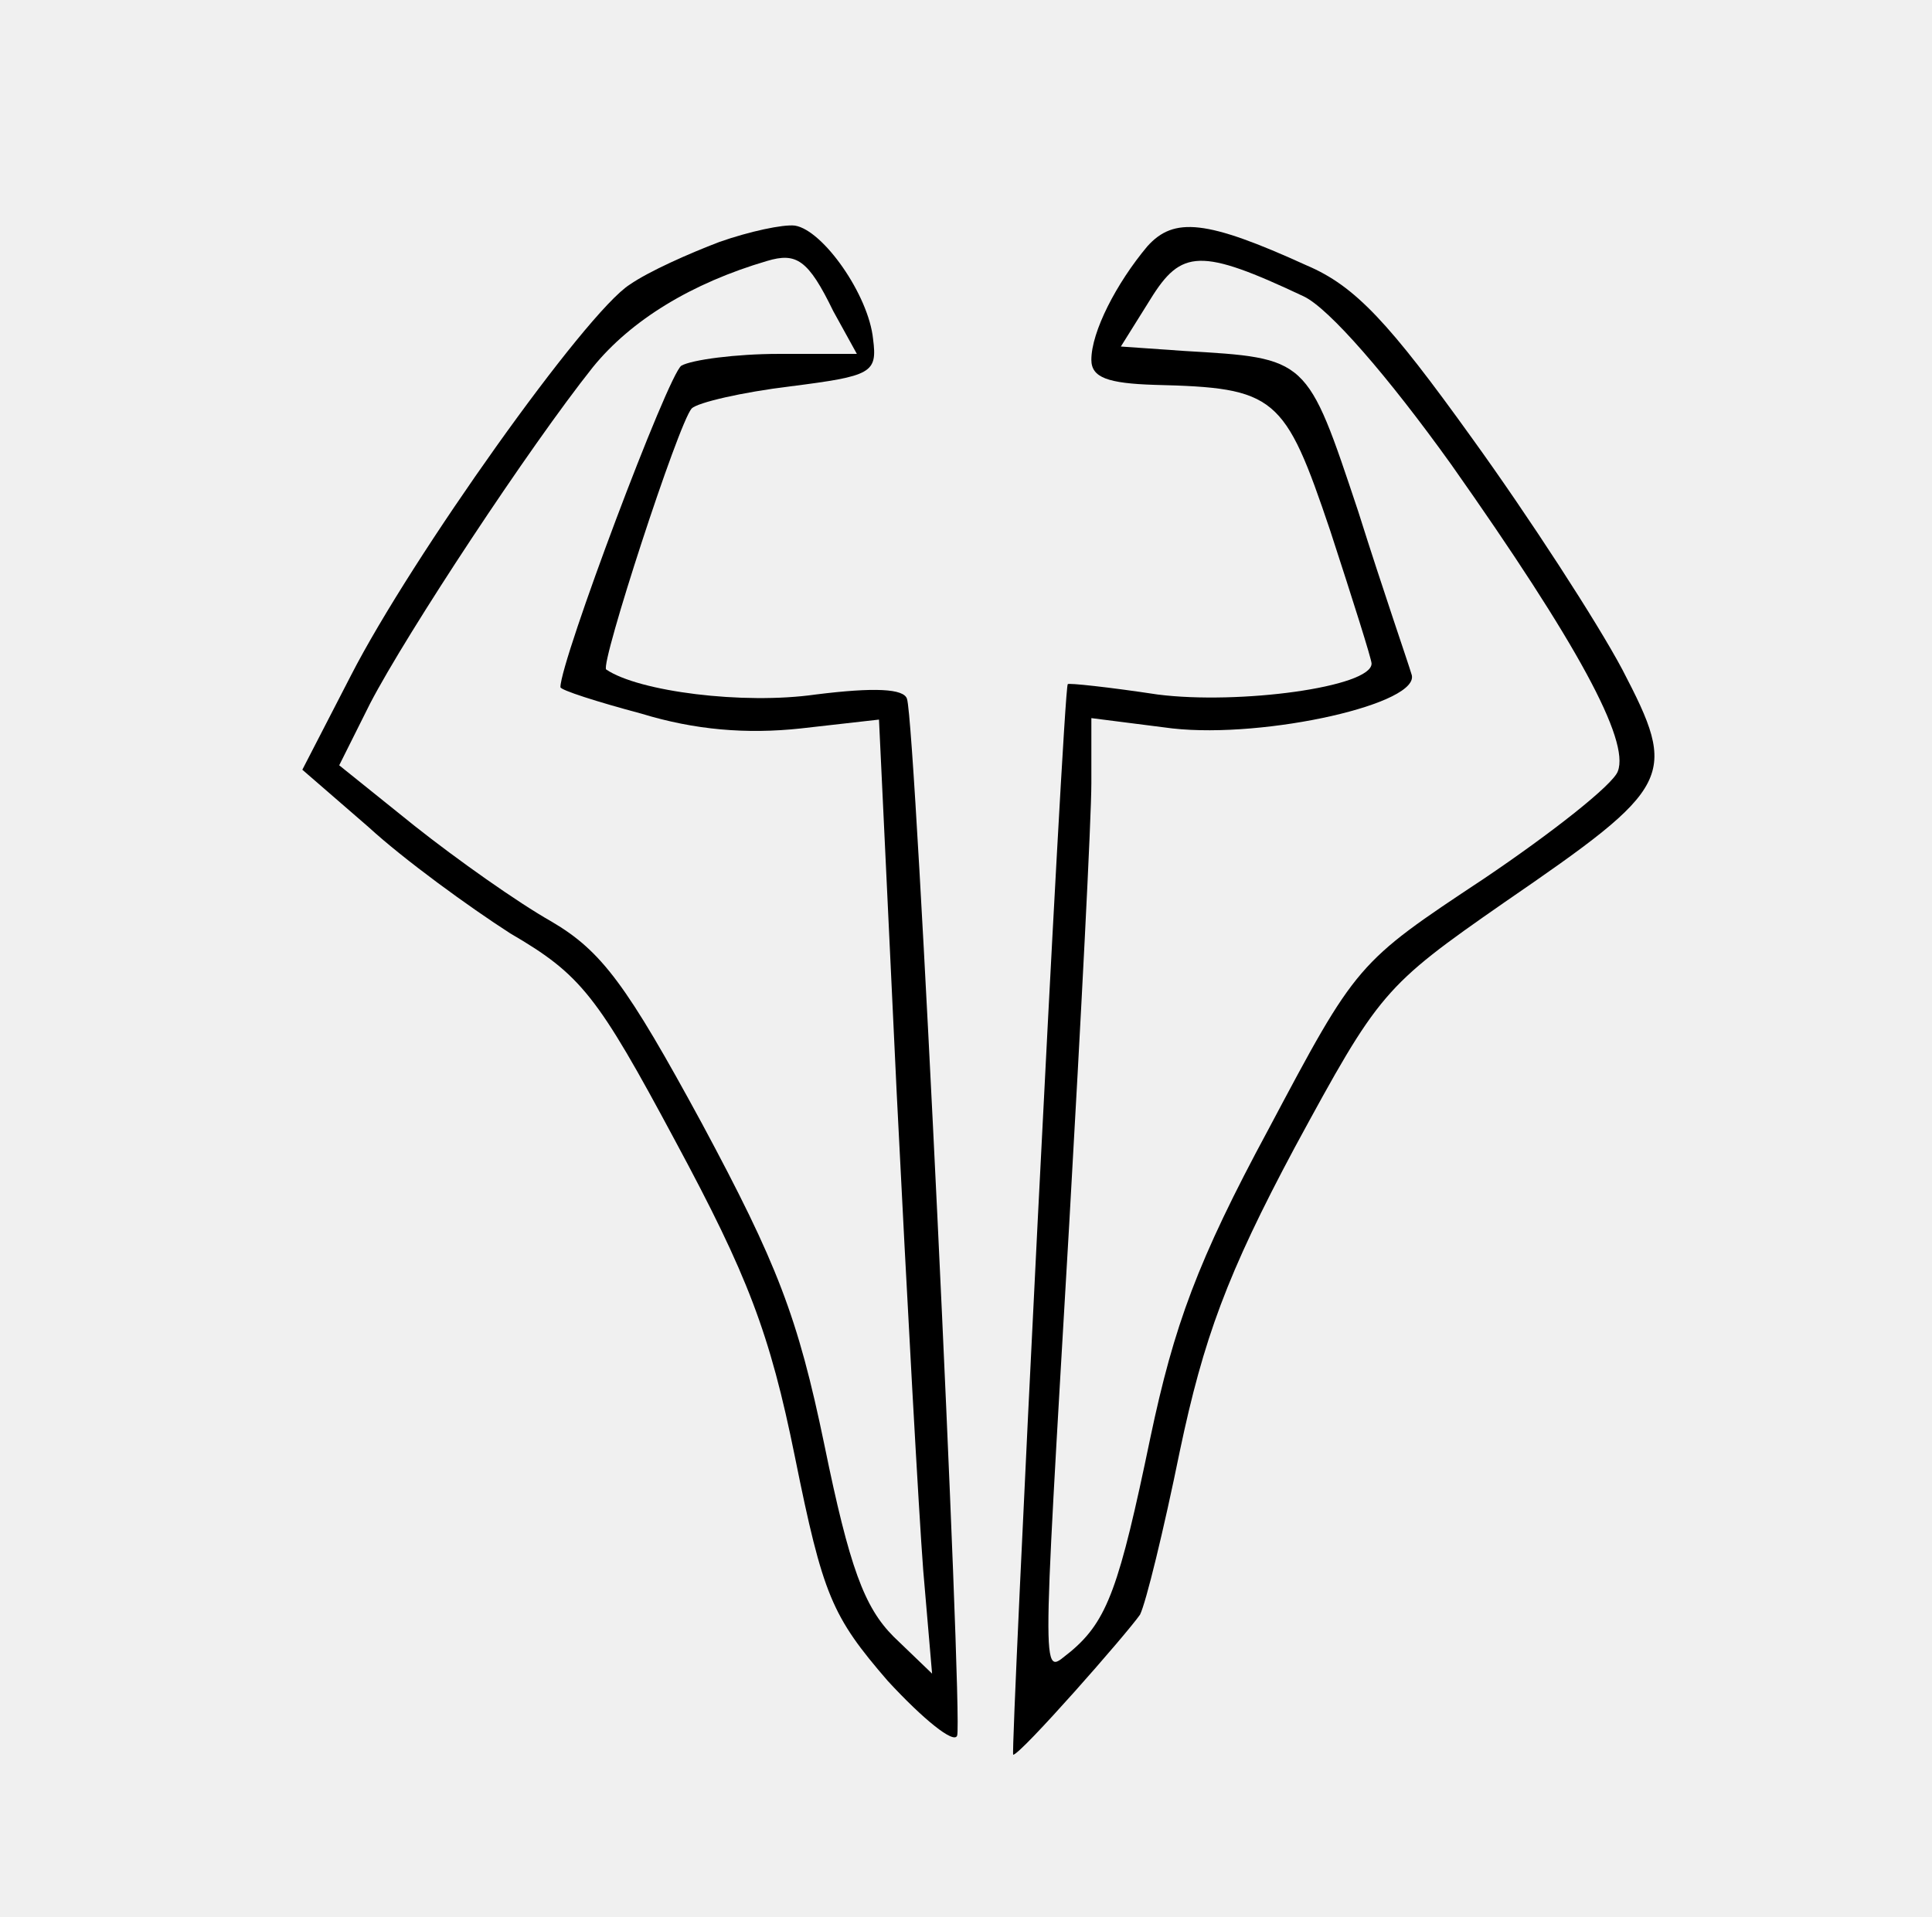
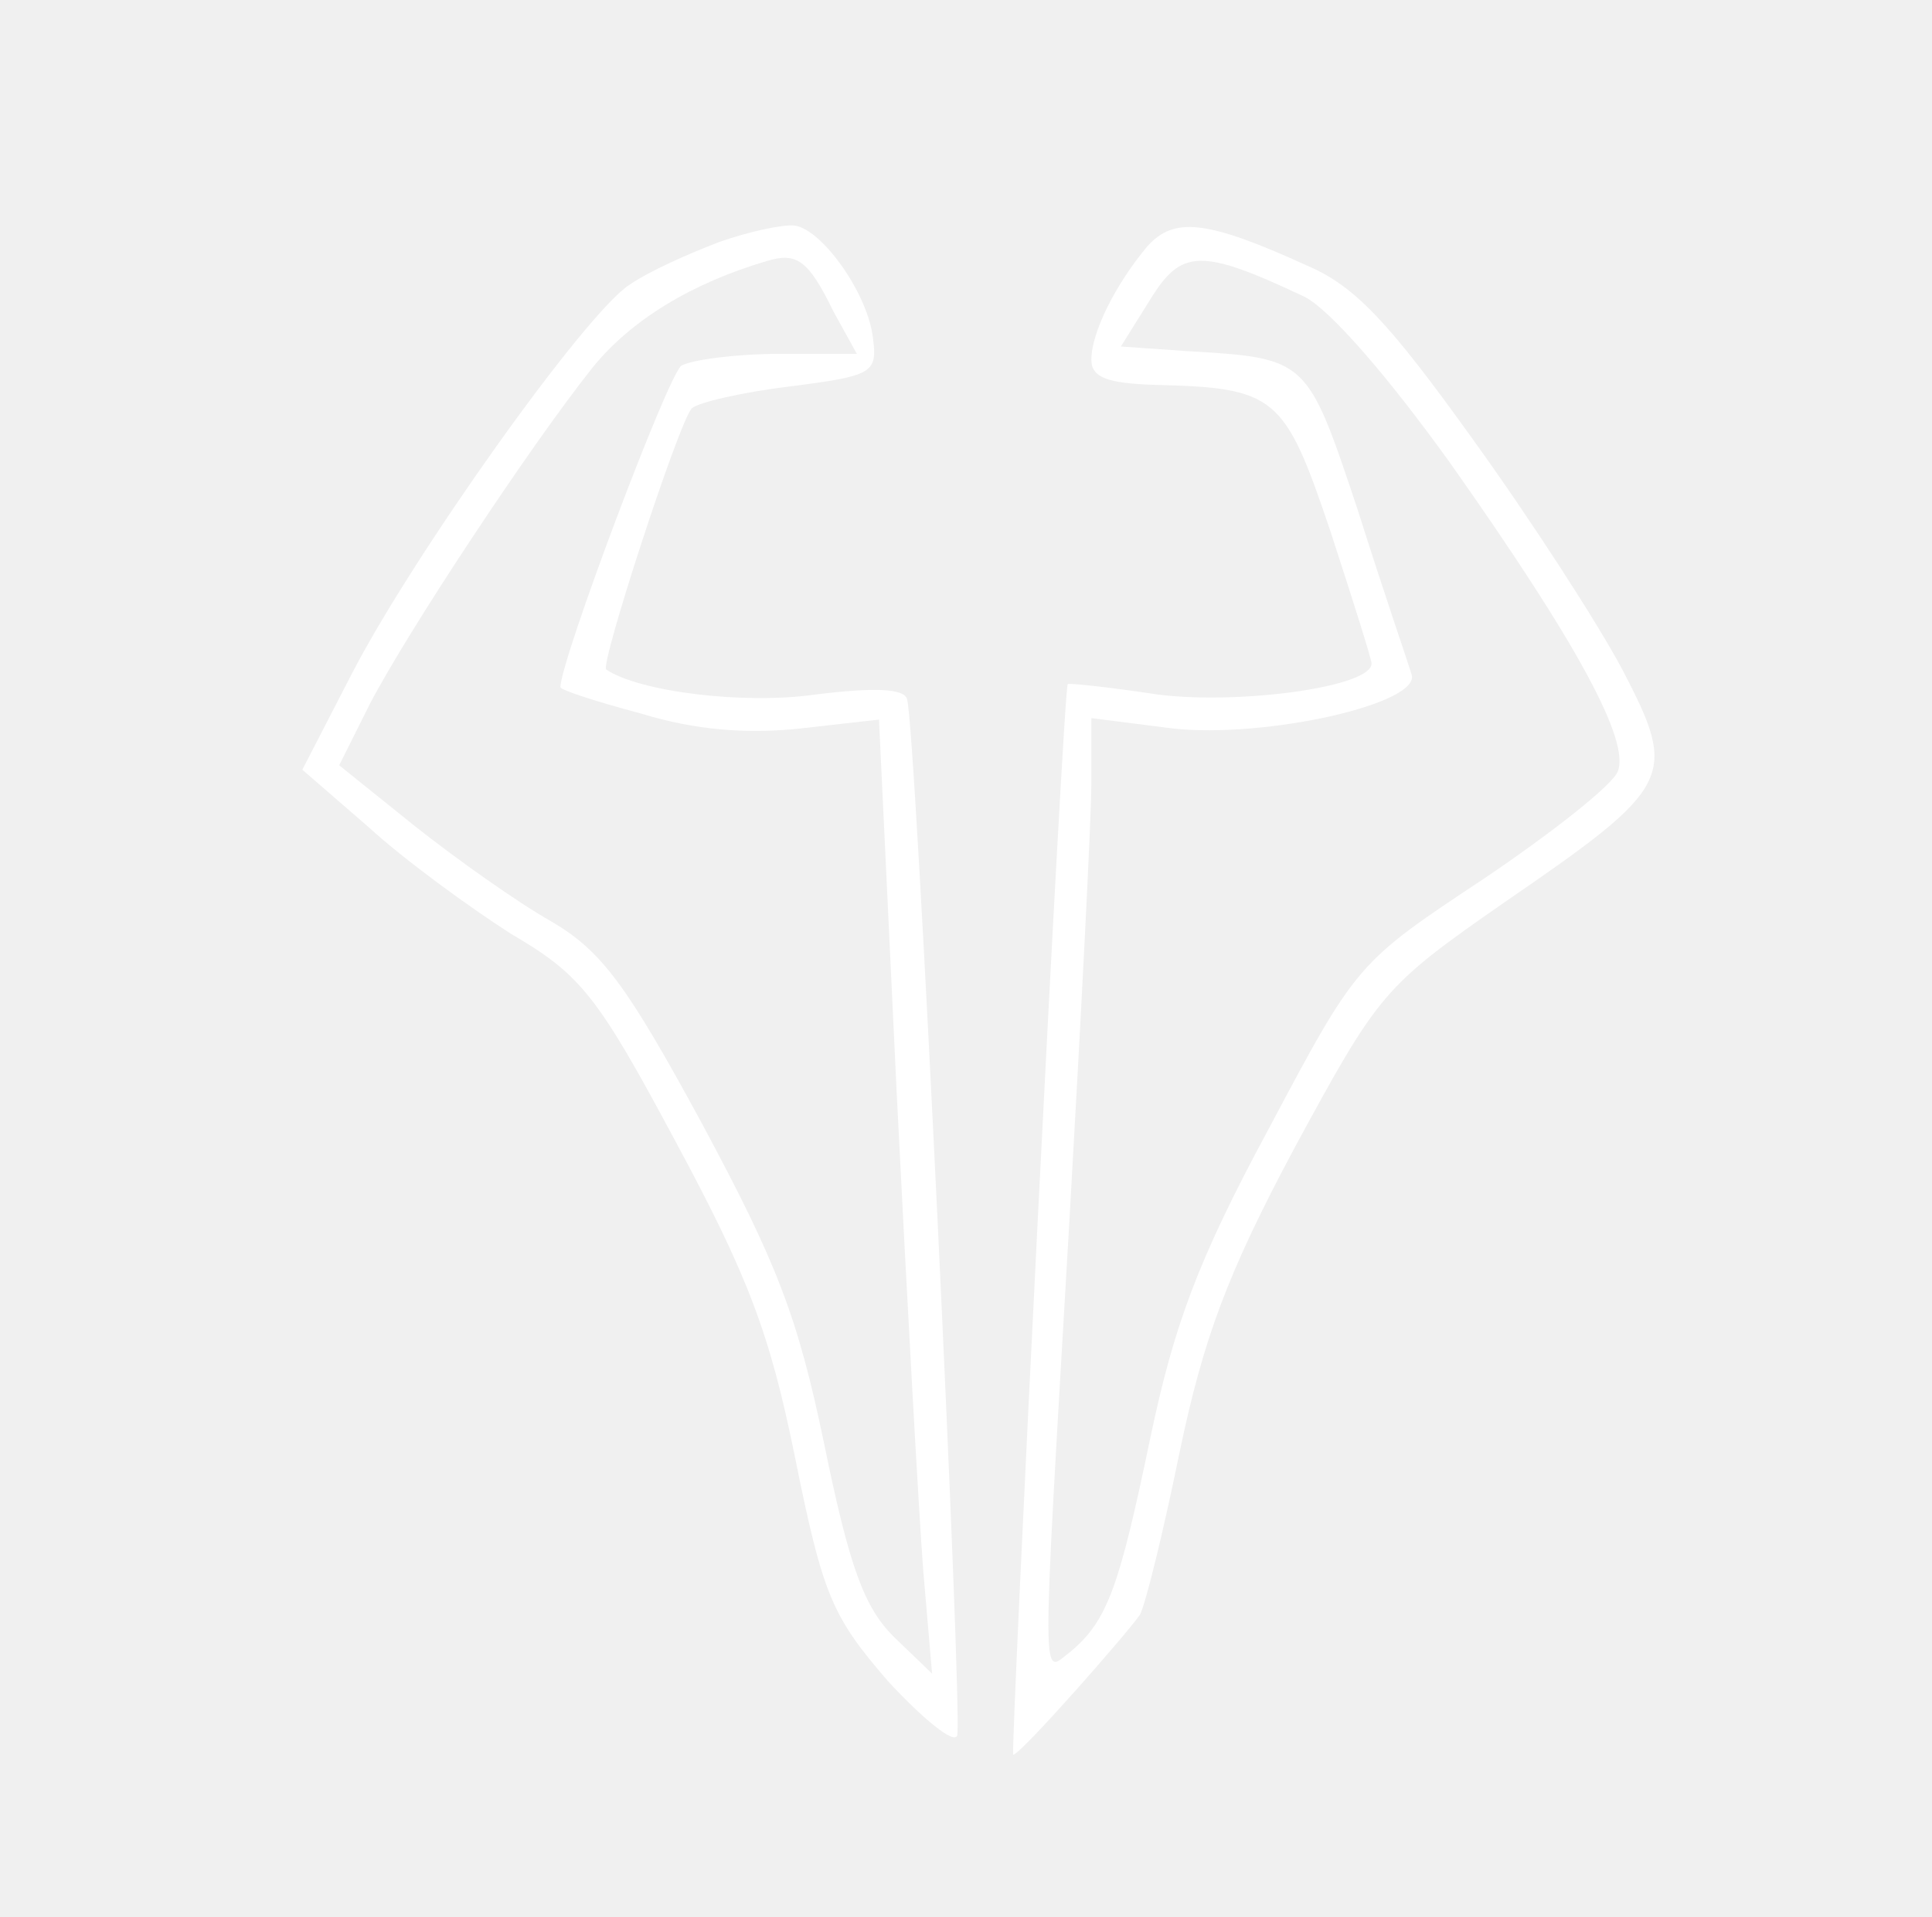
<svg xmlns="http://www.w3.org/2000/svg" version="1.0" width="131pt" height="130pt" viewBox="0 0 131 130" preserveAspectRatio="xMidYMid meet">
-   <g transform="translate(0,130) scale(0.1,-0.1)" fill="#000000" stroke="none">
+   <g transform="translate(0,130) scale(0.1,-0.1)" fill="#FFFFFF" stroke="none">
    <path d="M488 1136 c-21 -8 -48 -20 -61 -29 -30 -19 -148 -185 -189 -265 l-33 -64 45 -39 c24 -22 68 -54 96 -72 48 -28 59 -42 112 -141 49 -91 64 -130 81 -214 19 -94 25 -108 63 -152 24 -26 45 -43 47 -37 4 11 -28 685 -34 703 -2 7 -22 8 -62 3 -49 -7 -120 2 -142 17 -4 4 49 167 58 177 4 4 34 11 67 15 55 7 59 9 56 32 -3 30 -34 74 -53 77 -8 1 -31 -4 -51 -11z m77 -47 l16 -29 -53 0 c-29 0 -59 -4 -66 -8 -9 -6 -82 -200 -82 -218 0 -2 25 -10 55 -18 36 -11 71 -14 108 -10 l53 6 12 -253 c7 -140 15 -285 18 -324 l6 -70 -26 25 c-20 20 -30 47 -47 130 -18 87 -32 123 -83 218 -51 94 -68 117 -102 137 -23 13 -64 42 -93 65 l-51 41 21 42 c25 48 108 174 151 228 26 32 67 57 118 72 20 6 28 1 45 -34z" />
    <path d="M778 1133 c-21 -25 -38 -58 -38 -77 0 -12 11 -16 43 -17 82 -2 88 -7 119 -99 15 -46 28 -87 28 -90 0 -16 -90 -28 -145 -21 -33 5 -61 8 -61 7 -3 -2 -39 -726 -37 -726 5 0 77 82 86 95 4 8 16 57 27 111 16 76 32 120 78 206 57 105 60 109 142 166 115 79 118 85 80 158 -17 32 -63 103 -102 157 -56 78 -79 103 -112 117 -68 31 -90 33 -108 13z m106 -34 c17 -8 57 -54 100 -114 86 -122 121 -187 113 -208 -3 -9 -45 -42 -91 -73 -86 -57 -86 -57 -146 -170 -48 -89 -64 -133 -80 -209 -21 -101 -29 -124 -54 -145 -20 -15 -20 -36 -1 290 8 140 15 275 15 299 l0 44 55 -7 c63 -7 170 17 162 37 -2 7 -19 56 -36 110 -35 105 -34 104 -118 109 l-43 3 20 32 c21 34 34 35 104 2z" />
  </g>
</svg>
